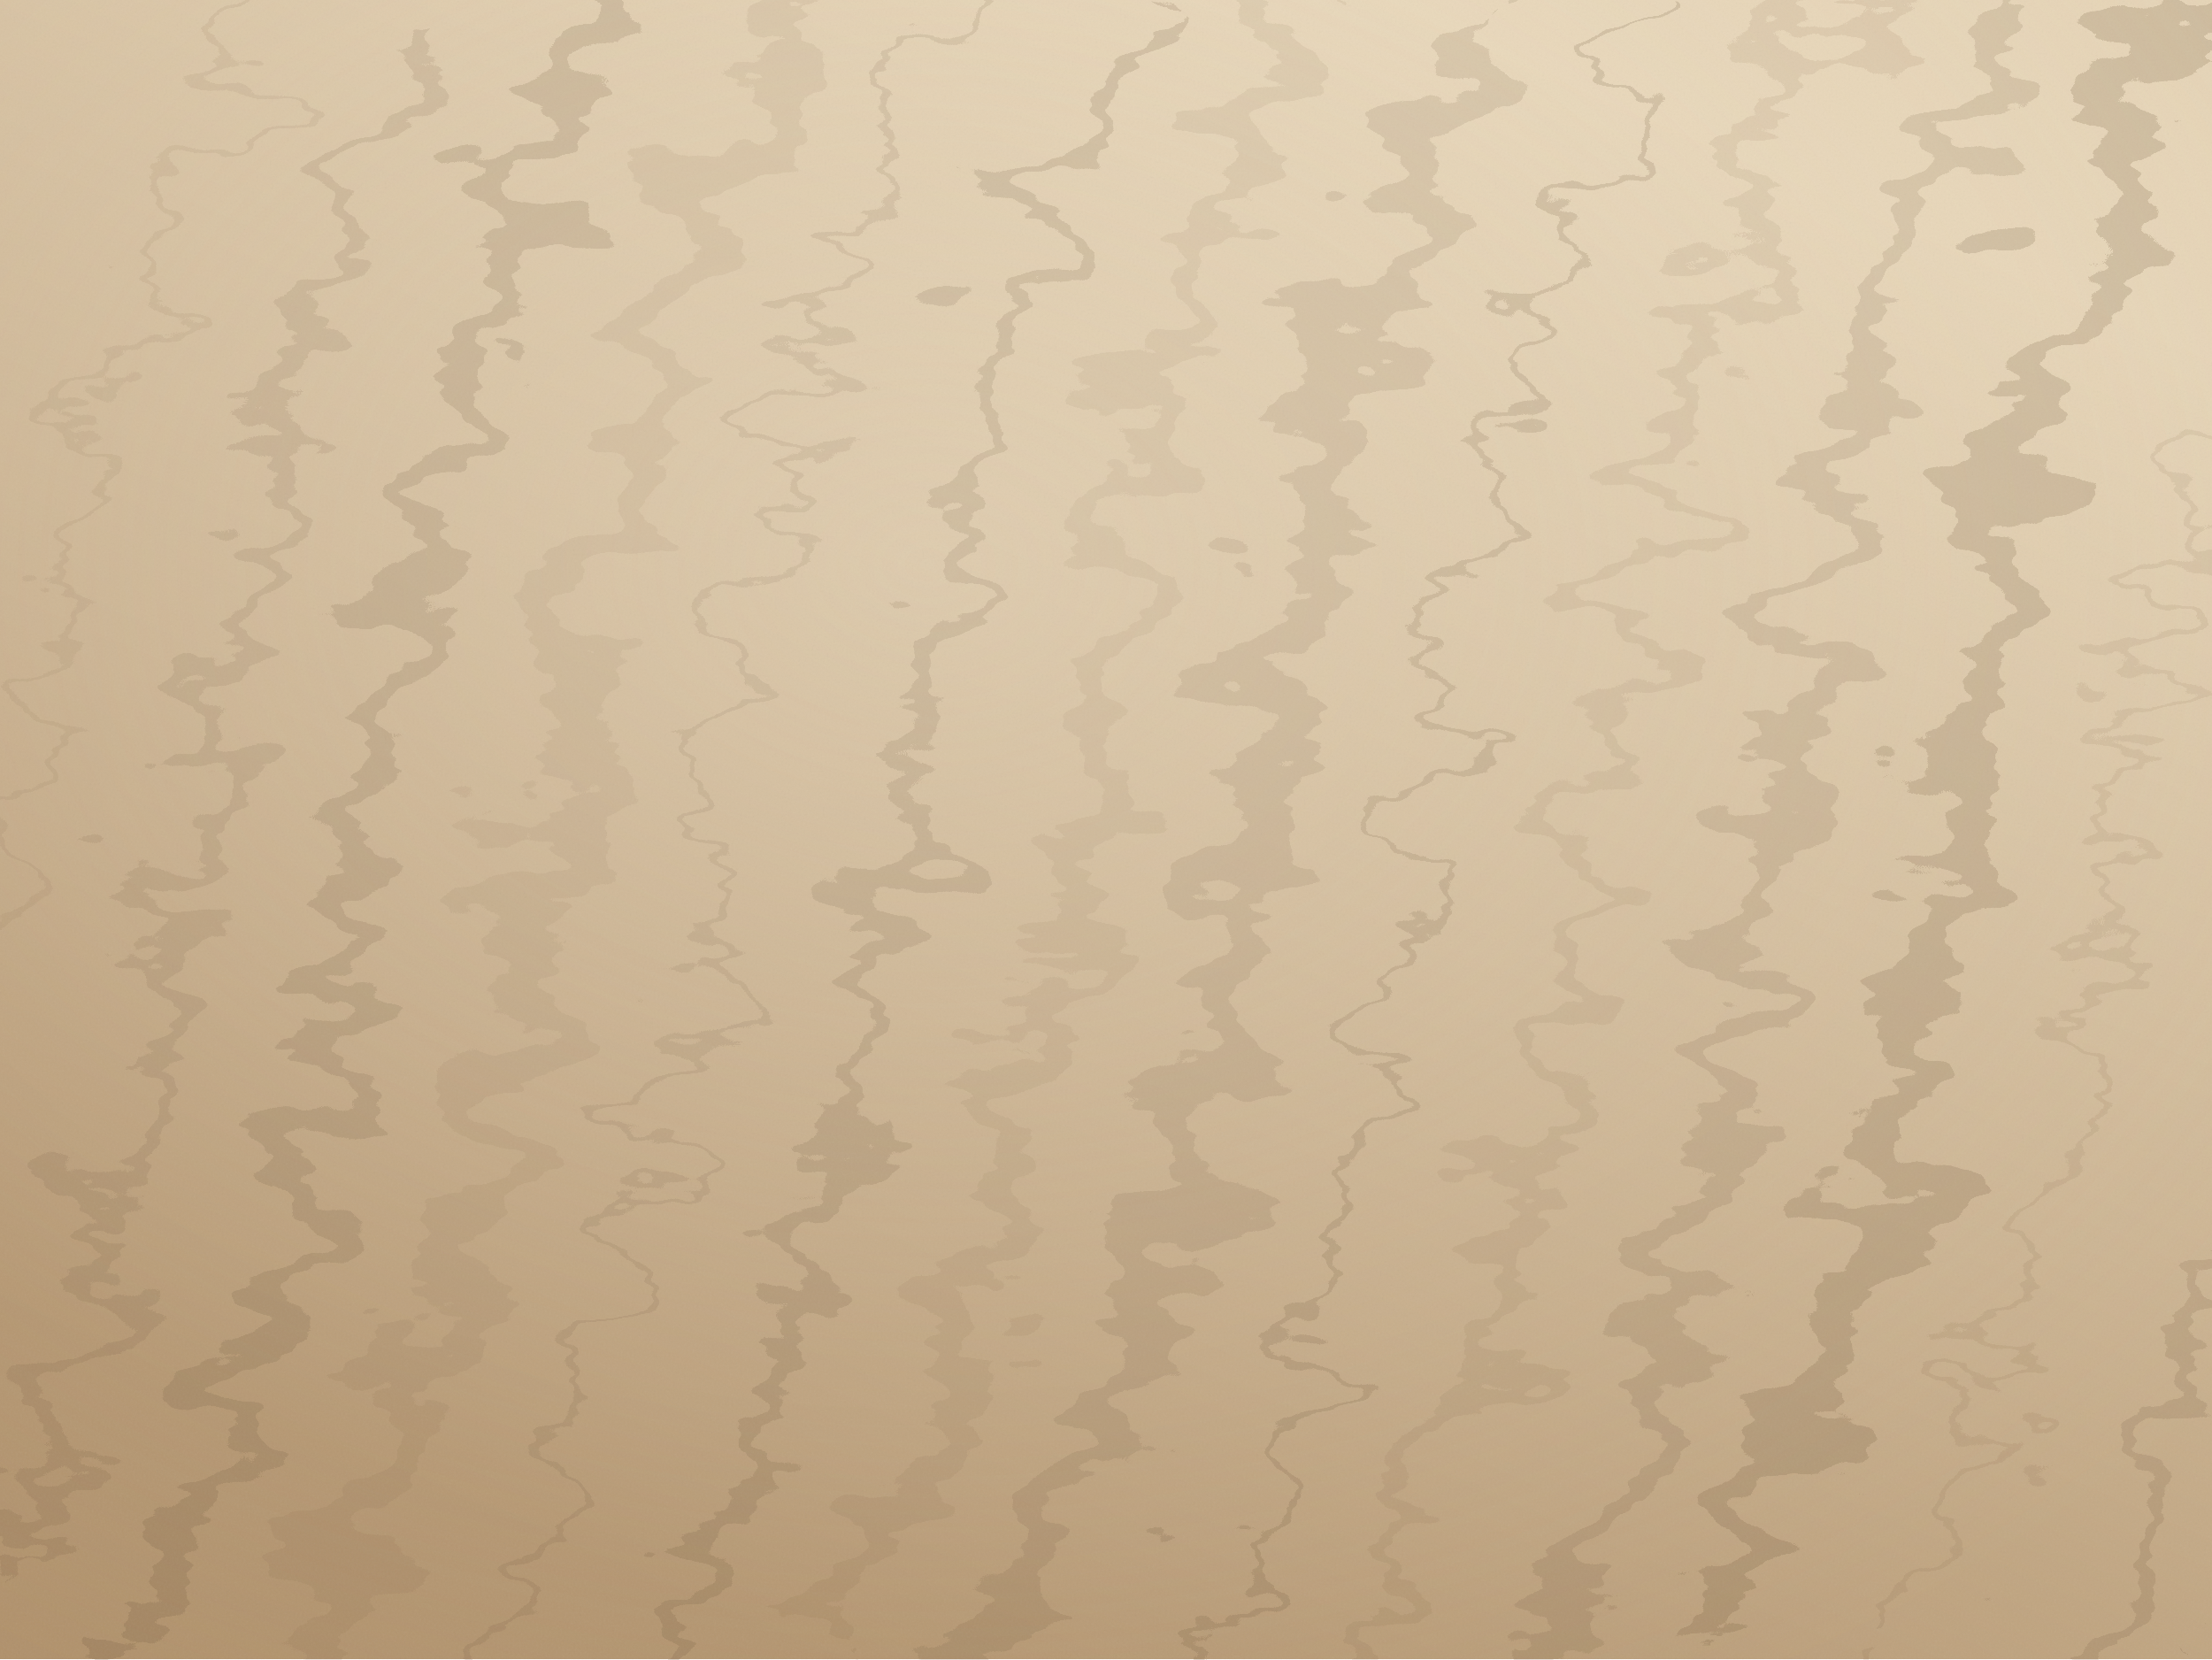
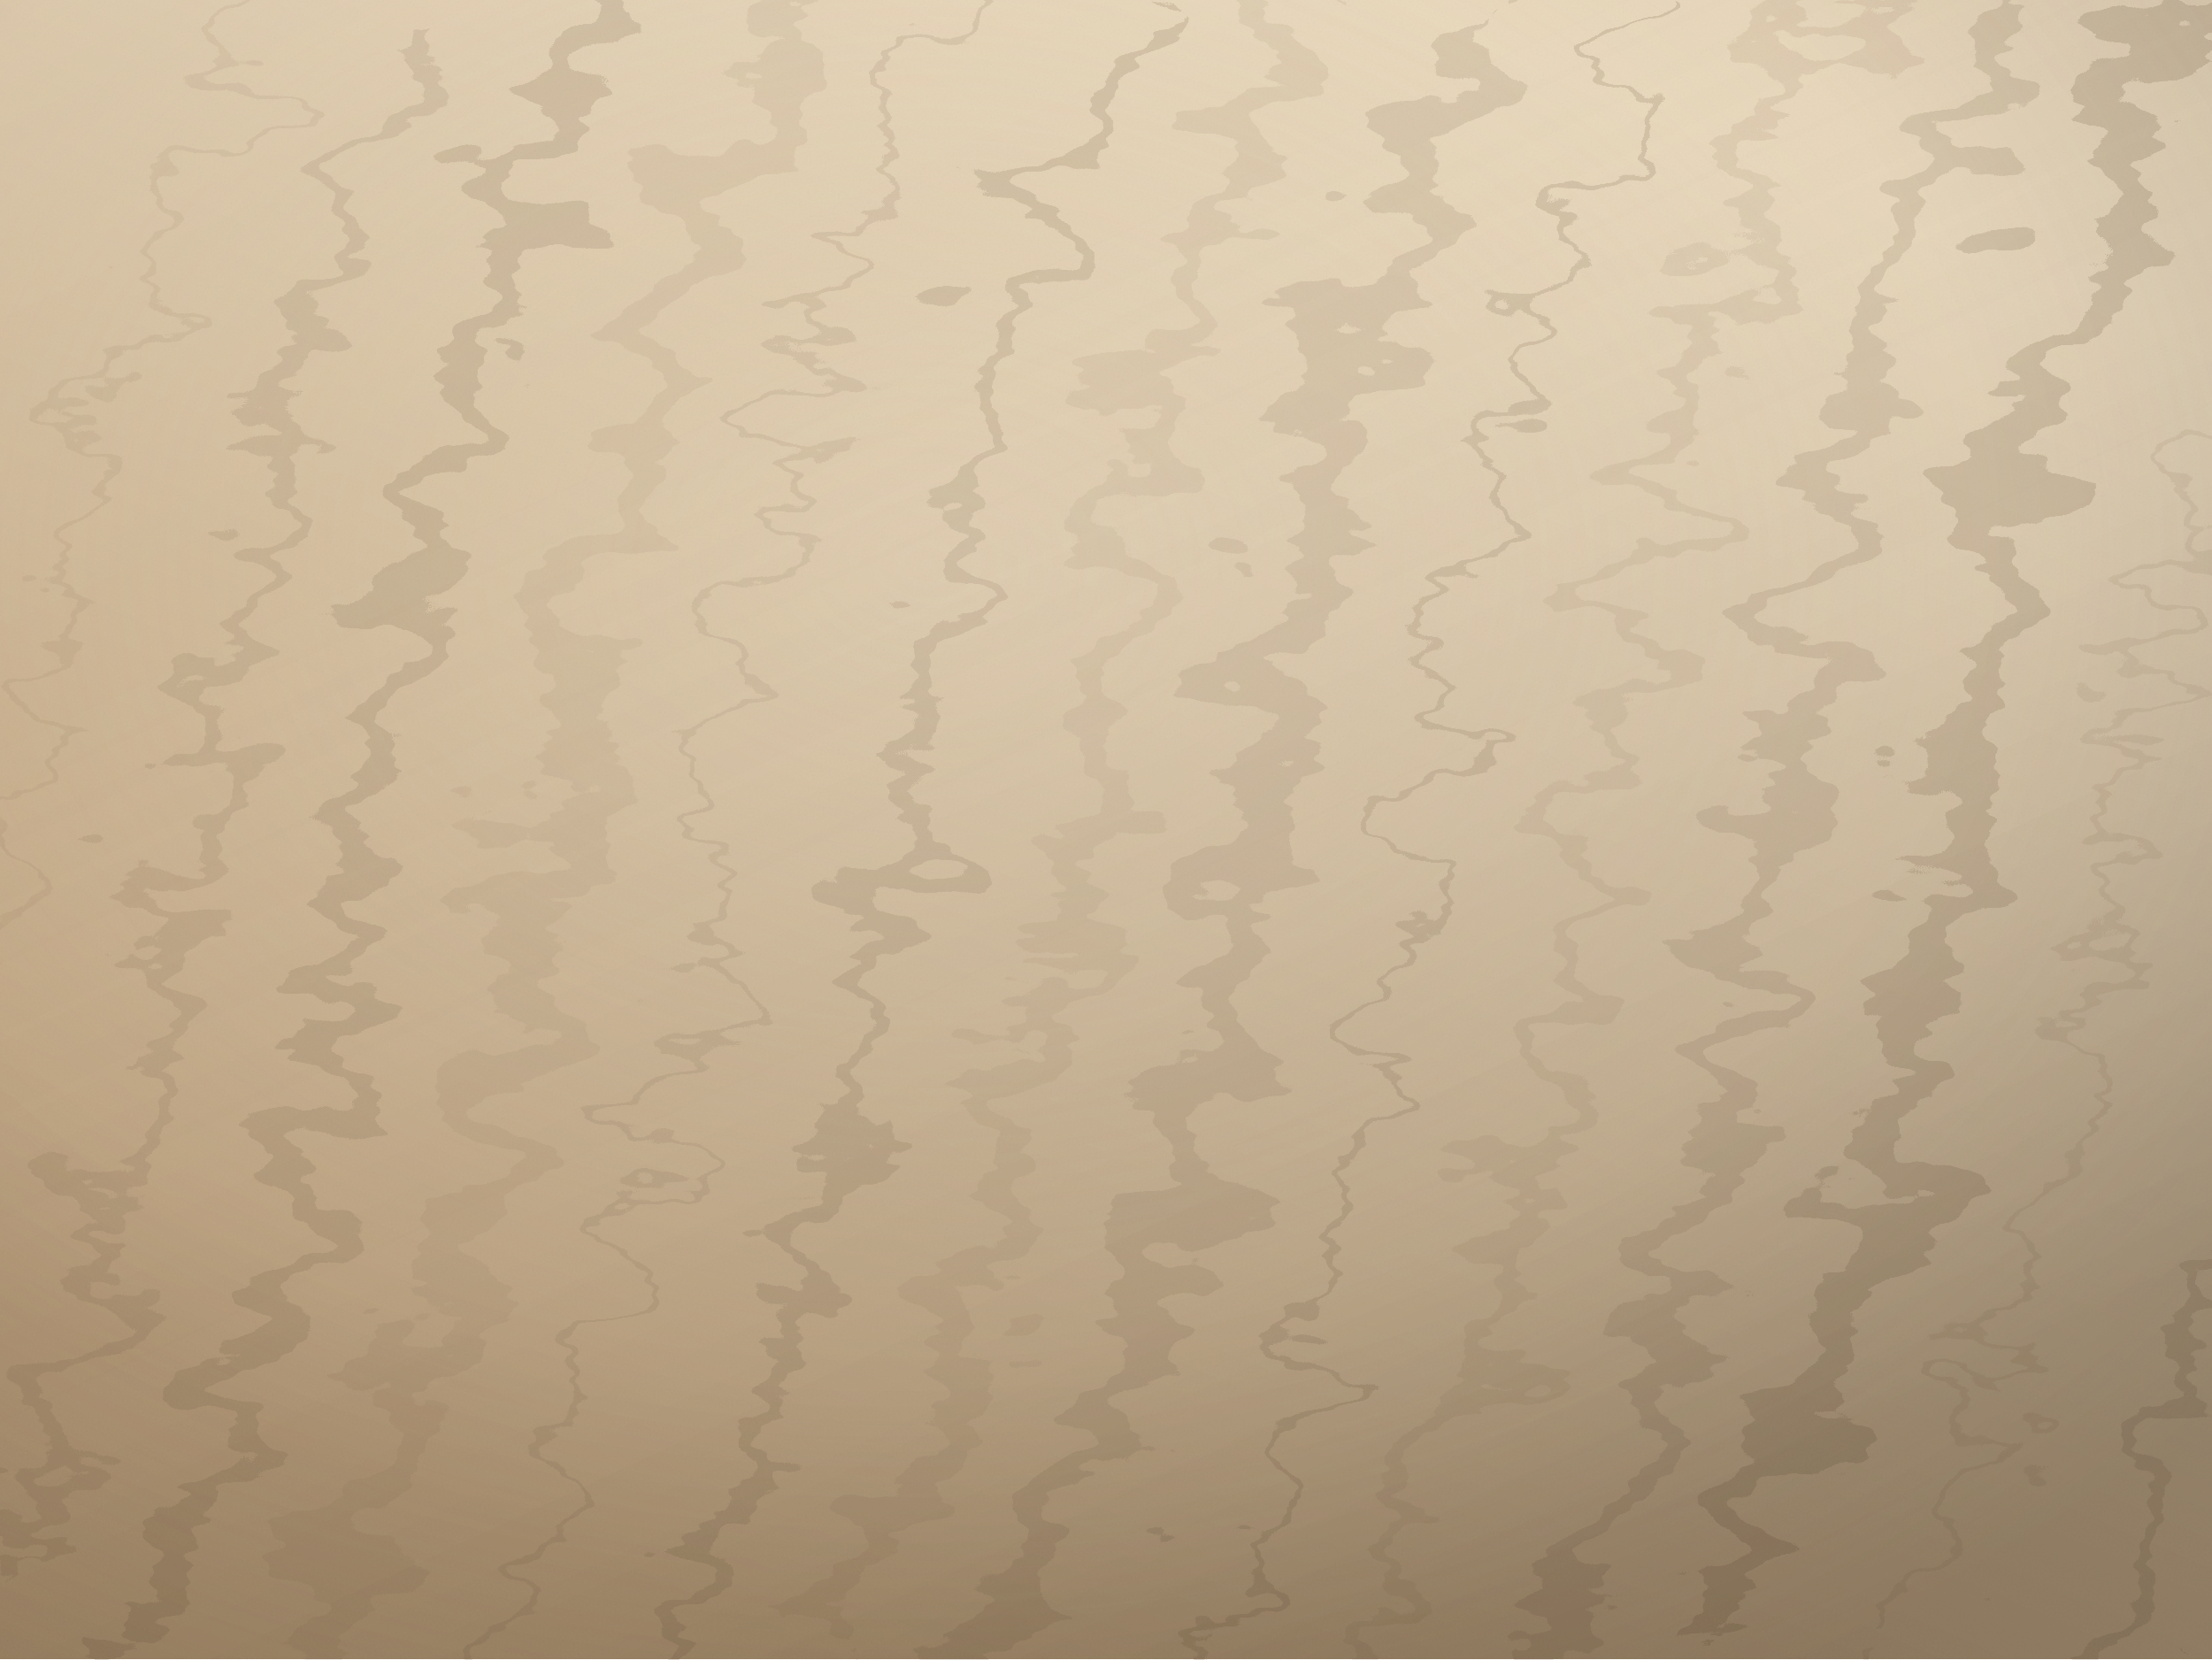
<svg xmlns="http://www.w3.org/2000/svg" viewBox="0 0 1200 900" width="1200" height="900" role="img">
  <defs>
    <linearGradient id="g" x1="75.0%" y1="6.7%" x2="25.0%" y2="93.3%">
      <stop offset="0%" stop-color="#E4D2B4" />
      <stop offset="100%" stop-color="#B0916B" />
    </linearGradient>
    <radialGradient id="b" cx="42%" cy="34%" r="78%">
      <stop offset="0%" stop-color="#FFF6E2" stop-opacity="0.3" />
      <stop offset="100%" stop-color="#FFF6E2" stop-opacity="0" />
    </radialGradient>
    <filter id="v" x="-10%" y="-10%" width="120%" height="120%">
      <feTurbulence type="fractalNoise" baseFrequency="0.011 0.026" numOctaves="4" seed="5" result="t" />
      <feDisplacementMap in="SourceGraphic" in2="t" scale="130" xChannelSelector="R" yChannelSelector="G" />
    </filter>
    <filter id="n" x="0" y="0" width="100%" height="100%">
      <feTurbulence type="fractalNoise" baseFrequency="0.85" numOctaves="3" seed="7" />
      <feColorMatrix type="saturate" values="0" />
      <feComponentTransfer>
        <feFuncA type="linear" slope="0.12" />
      </feComponentTransfer>
    </filter>
+     <linearGradient id="fsheen" x1="0%" y1="0%" x2="62%" y2="100%">
+       <stop offset="0%" stop-color="#FFFFFF" stop-opacity="0.07" />
+       <stop offset="30%" stop-color="#FFFFFF" stop-opacity="0" />
+       <stop offset="100%" stop-color="#000000" stop-opacity="0.15" />
+     </linearGradient>
+     <radialGradient id="fvig" cx="40%" cy="32%" r="80%">
+       <stop offset="62%" stop-color="#000000" stop-opacity="0" />
+       <stop offset="100%" stop-color="#000000" stop-opacity="0.13" />
+     </radialGradient>
  </defs>
  <rect width="1200" height="900" fill="url(#g)" />
  <g filter="url(#v)">
    <path d="M -120 900 C 60 558, -40 306, 180 -60" stroke="#6E5537" stroke-opacity="0.10" stroke-width="7" fill="none" />
    <path d="M -25 900 C 155 558, 55 306, 275 -60" stroke="#6E5537" stroke-opacity="0.15" stroke-width="16" fill="none" />
    <path d="M 70 900 C 250 558, 150 306, 370 -60" stroke="#6E5537" stroke-opacity="0.20" stroke-width="25" fill="none" />
    <path d="M 165 900 C 345 558, 245 306, 465 -60" stroke="#6E5537" stroke-opacity="0.10" stroke-width="34" fill="none" />
    <path d="M 260 900 C 440 558, 340 306, 560 -60" stroke="#6E5537" stroke-opacity="0.15" stroke-width="7" fill="none" />
    <path d="M 355 900 C 535 558, 435 306, 655 -60" stroke="#6E5537" stroke-opacity="0.20" stroke-width="16" fill="none" />
    <path d="M 450 900 C 630 558, 530 306, 750 -60" stroke="#6E5537" stroke-opacity="0.10" stroke-width="25" fill="none" />
    <path d="M 545 900 C 725 558, 625 306, 845 -60" stroke="#6E5537" stroke-opacity="0.15" stroke-width="34" fill="none" />
    <path d="M 640 900 C 820 558, 720 306, 940 -60" stroke="#6E5537" stroke-opacity="0.20" stroke-width="7" fill="none" />
    <path d="M 735 900 C 915 558, 815 306, 1035 -60" stroke="#6E5537" stroke-opacity="0.10" stroke-width="16" fill="none" />
    <path d="M 830 900 C 1010 558, 910 306, 1130 -60" stroke="#6E5537" stroke-opacity="0.15" stroke-width="25" fill="none" />
    <path d="M 925 900 C 1105 558, 1005 306, 1225 -60" stroke="#6E5537" stroke-opacity="0.20" stroke-width="34" fill="none" />
    <path d="M 1020 900 C 1200 558, 1100 306, 1320 -60" stroke="#6E5537" stroke-opacity="0.10" stroke-width="7" fill="none" />
    <path d="M 1115 900 C 1295 558, 1195 306, 1415 -60" stroke="#6E5537" stroke-opacity="0.15" stroke-width="16" fill="none" />
    <path d="M 1210 900 C 1390 558, 1290 306, 1510 -60" stroke="#6E5537" stroke-opacity="0.20" stroke-width="25" fill="none" />
    <path d="M 1305 900 C 1485 558, 1385 306, 1605 -60" stroke="#6E5537" stroke-opacity="0.10" stroke-width="34" fill="none" />
  </g>
  <rect width="1200" height="900" fill="url(#b)" />
  <rect width="1200" height="900" filter="url(#n)" opacity="0.5" />
+   <rect width="1200" height="900" fill="url(#fsheen)" />
+   <rect width="1200" height="900" fill="url(#fvig)" />
</svg>
